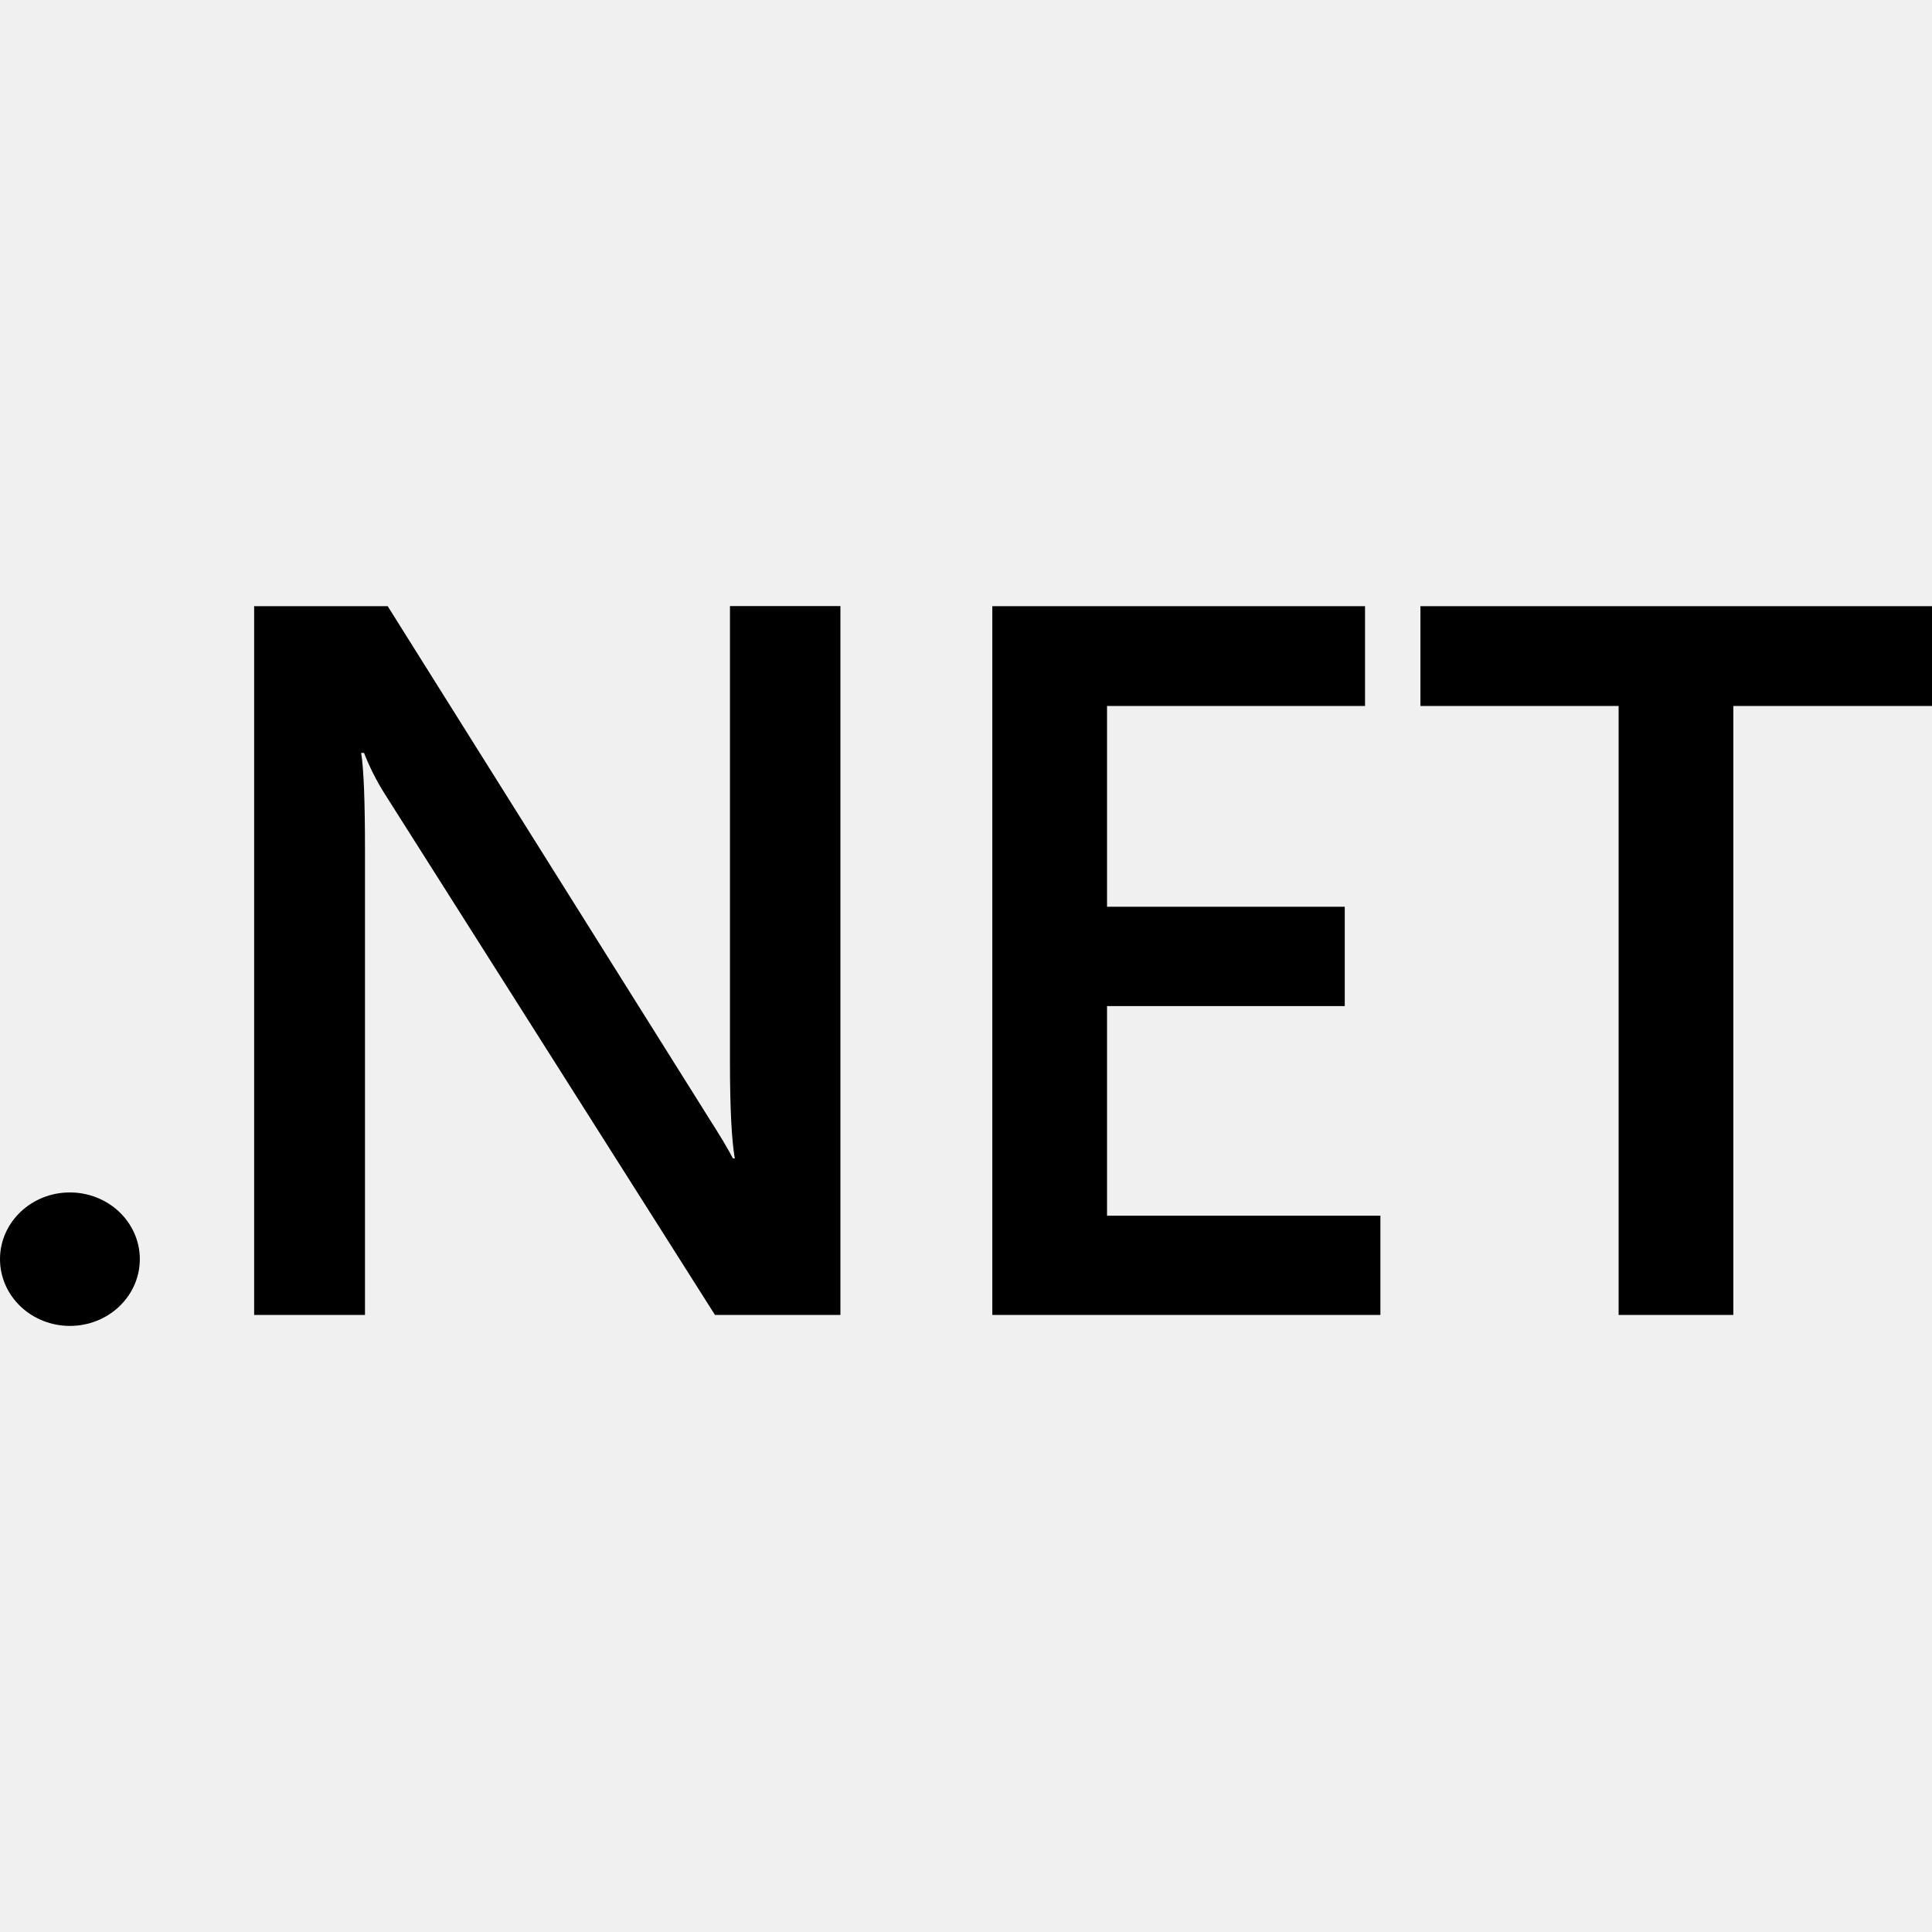
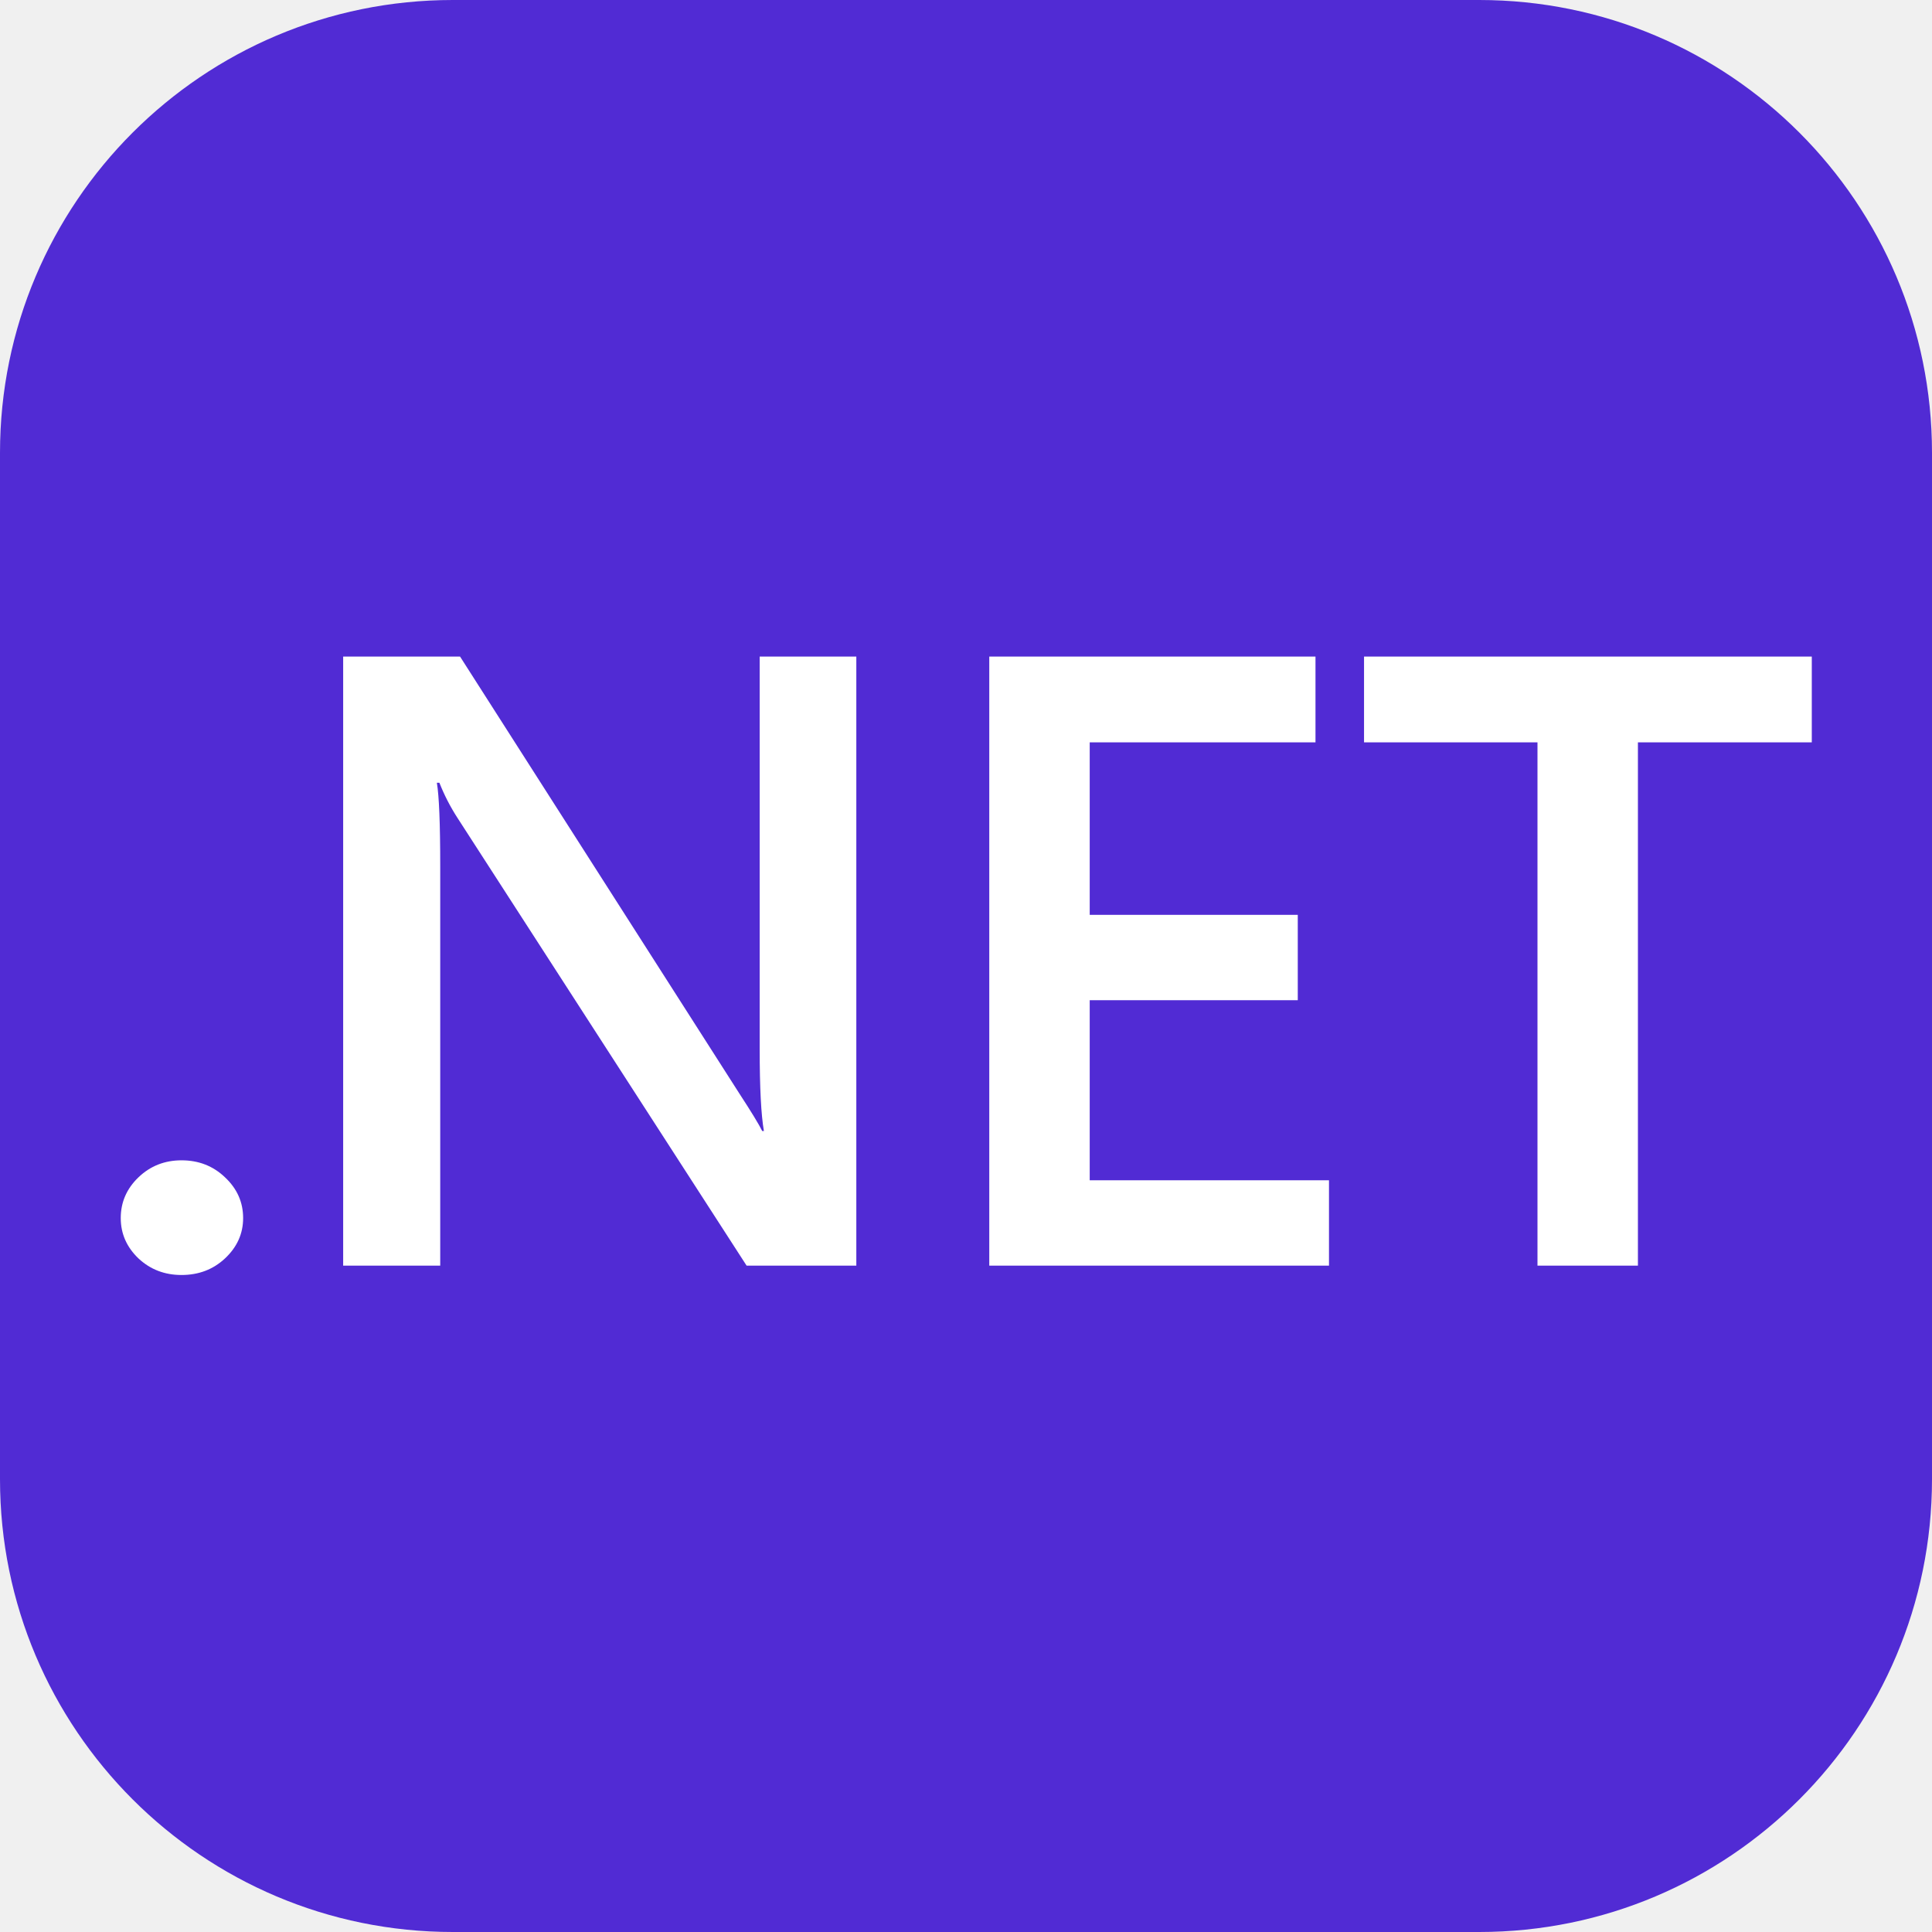
- <svg xmlns="http://www.w3.org/2000/svg" width="1em" height="1em" viewBox="0 0 24 24">
-   <path fill="currentColor" d="M24 8.77h-2.468v7.565h-1.425V8.77h-2.462V7.53H24zm-6.852 7.565h-4.821V7.53h4.63v1.24h-3.205v2.494h2.953v1.234h-2.953v2.604h3.396zm-6.708 0H8.882L4.78 9.863a3 3 0 0 1-.258-.51h-.036q.048.283.048 1.21v5.772H3.157V7.53h1.659l3.965 6.32q.25.392.323.54h.024q-.06-.35-.06-1.185V7.529h1.372zm-8.703-.693a.868.829 0 0 1-.869.829a.868.829 0 0 1-.868-.83a.868.829 0 0 1 .868-.828a.868.829 0 0 1 .869.829" />
+ <svg xmlns="http://www.w3.org/2000/svg" width="1em" height="1em" viewBox="0 0 256 256">
+   <g fill="none">
+     <rect width="256" height="256" fill="#512bd4" rx="60" />
+     <path fill="#fff" d="M24.052 168.943q-3.355 0-5.703-2.194Q16 164.498 16 161.402q0-3.151 2.349-5.403q2.348-2.25 5.703-2.251q3.411 0 5.76 2.251q2.404 2.251 2.404 5.403q0 3.096-2.404 5.347q-2.349 2.194-5.76 2.194m89.415-1.238H98.929l-38.304-59.318a26.4 26.4 0 0 1-2.404-4.672h-.336q.447 2.59.447 11.087v52.903H45.471V87H60.96l37.018 57.912q2.349 3.602 3.02 4.953h.223q-.559-3.208-.559-10.863V87h12.805zm62.631 0h-45.014V87h43.225v11.369h-29.916v22.849h27.568v11.312h-27.568v23.863h31.705zm63.973-69.336h-23.038v69.336h-13.309V98.369h-22.982V87h59.329z" />
+   </g>
</svg>
